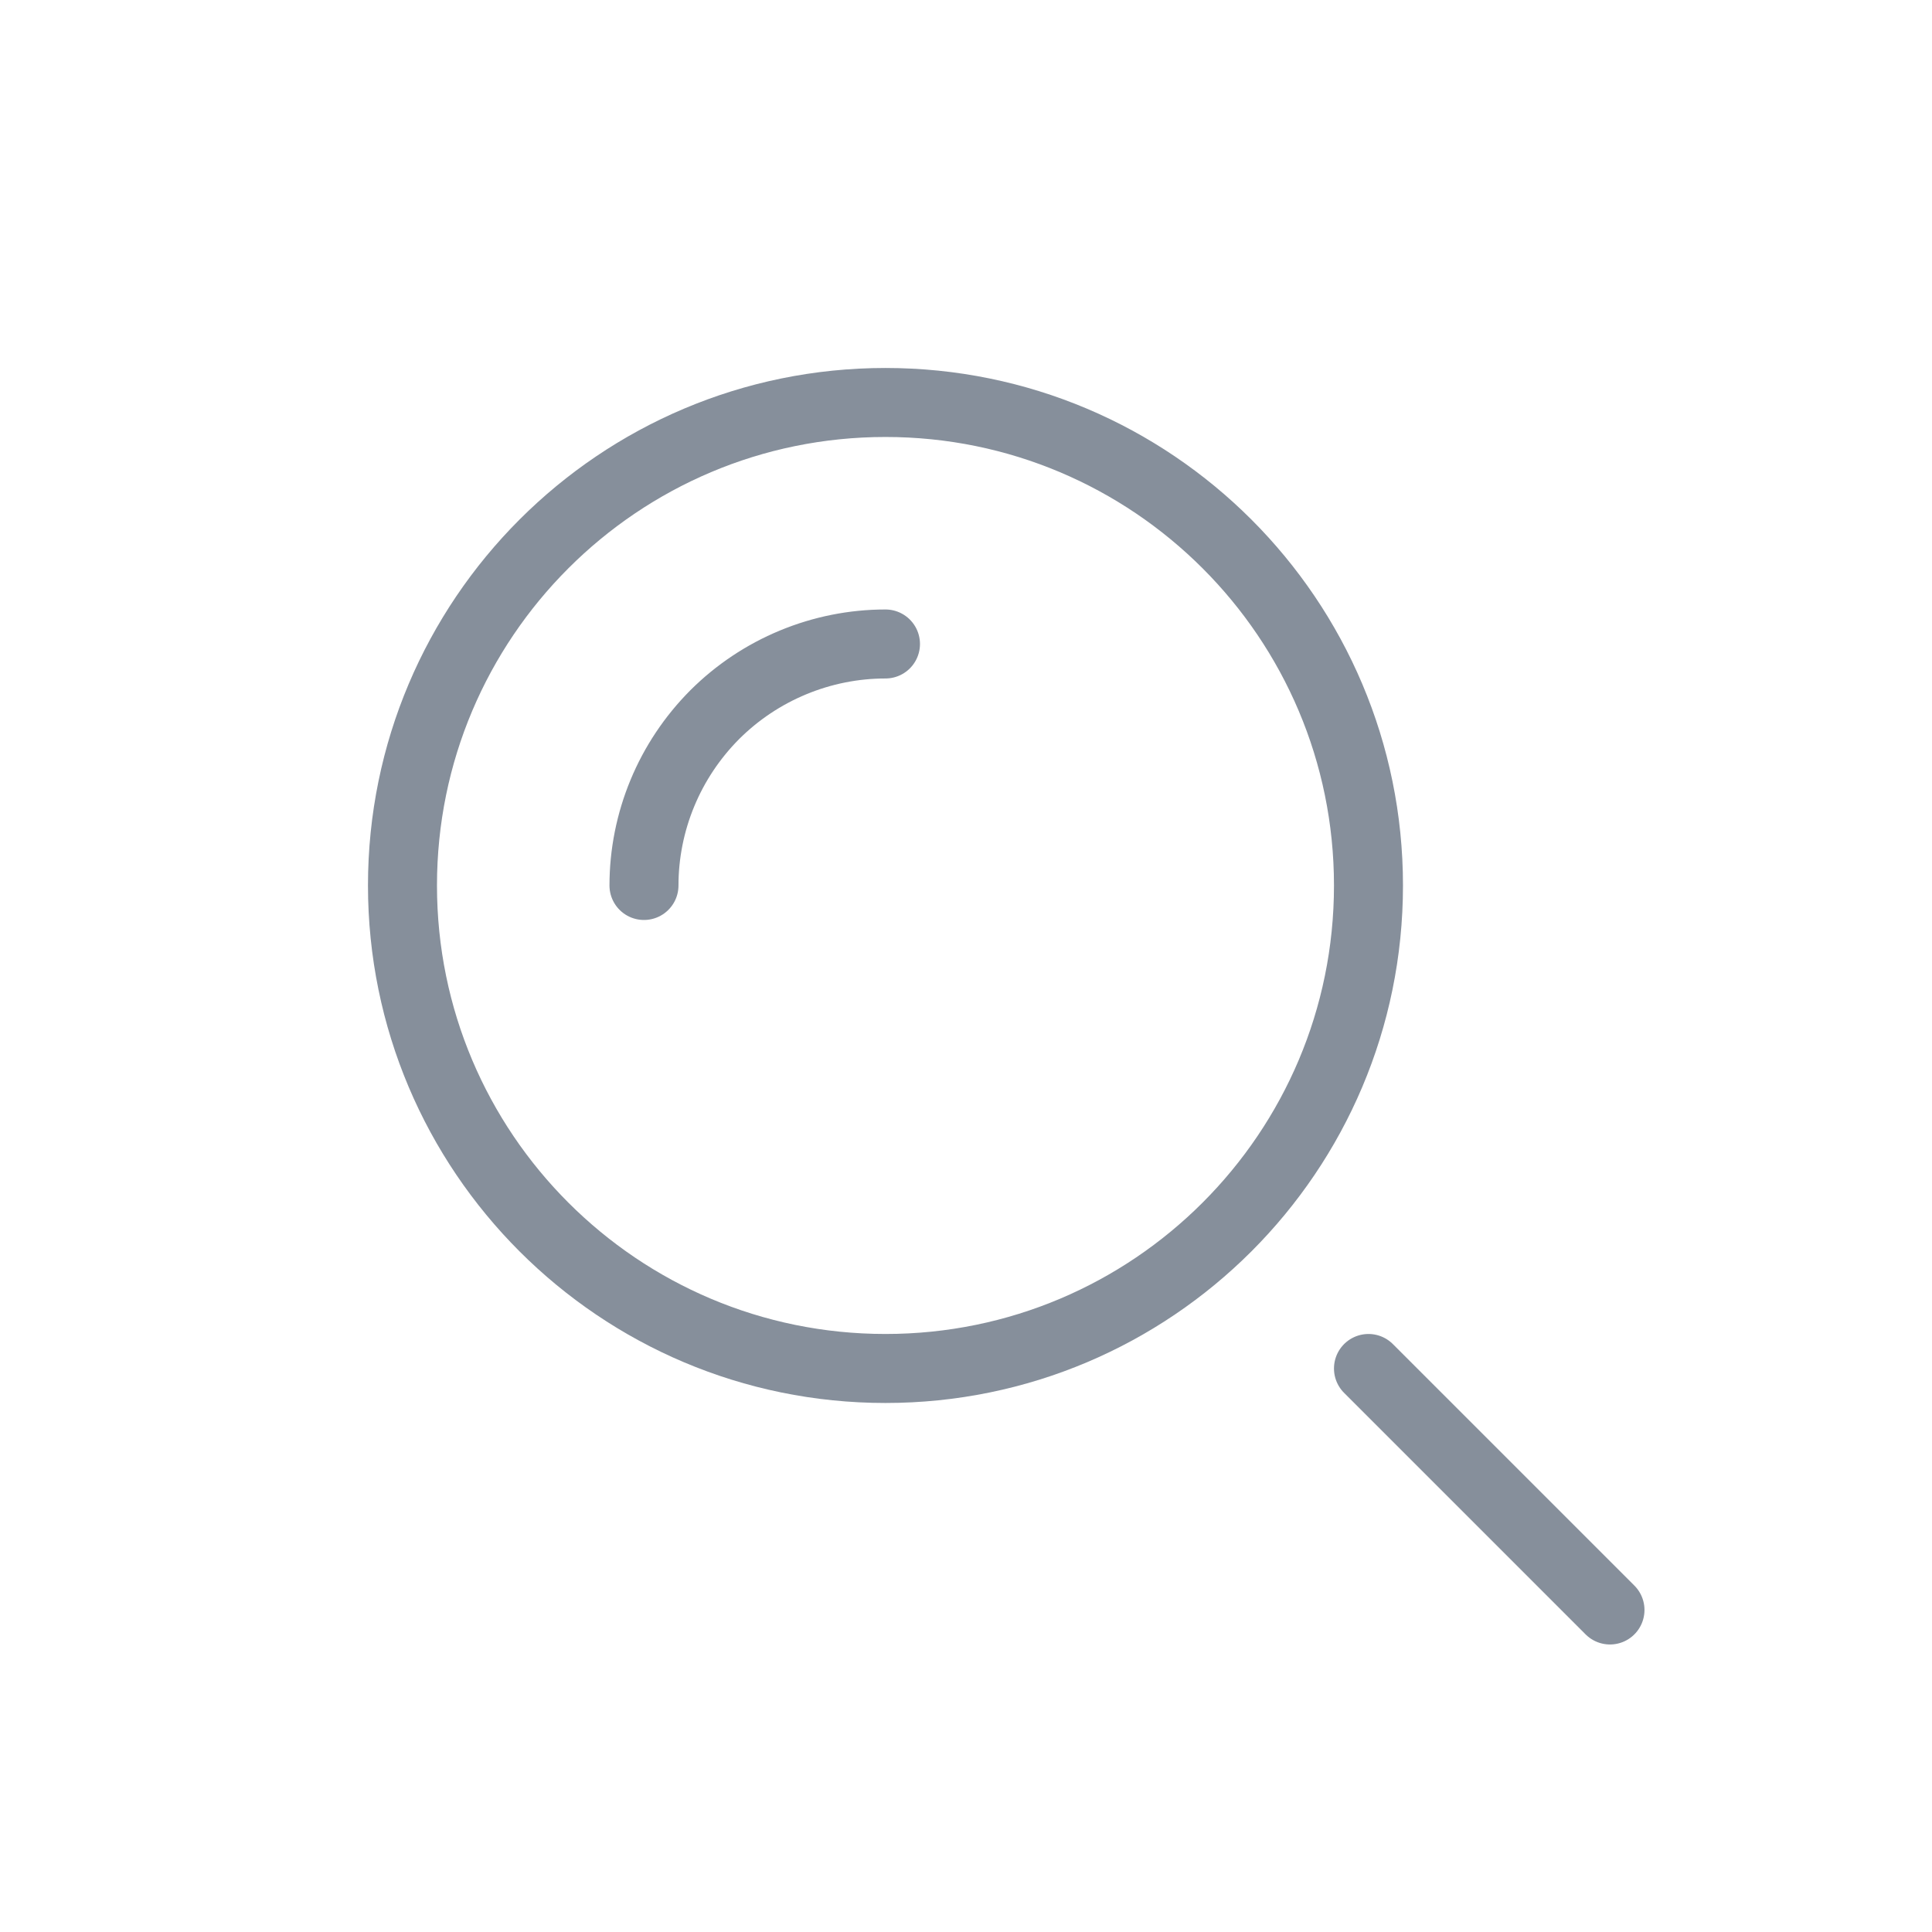
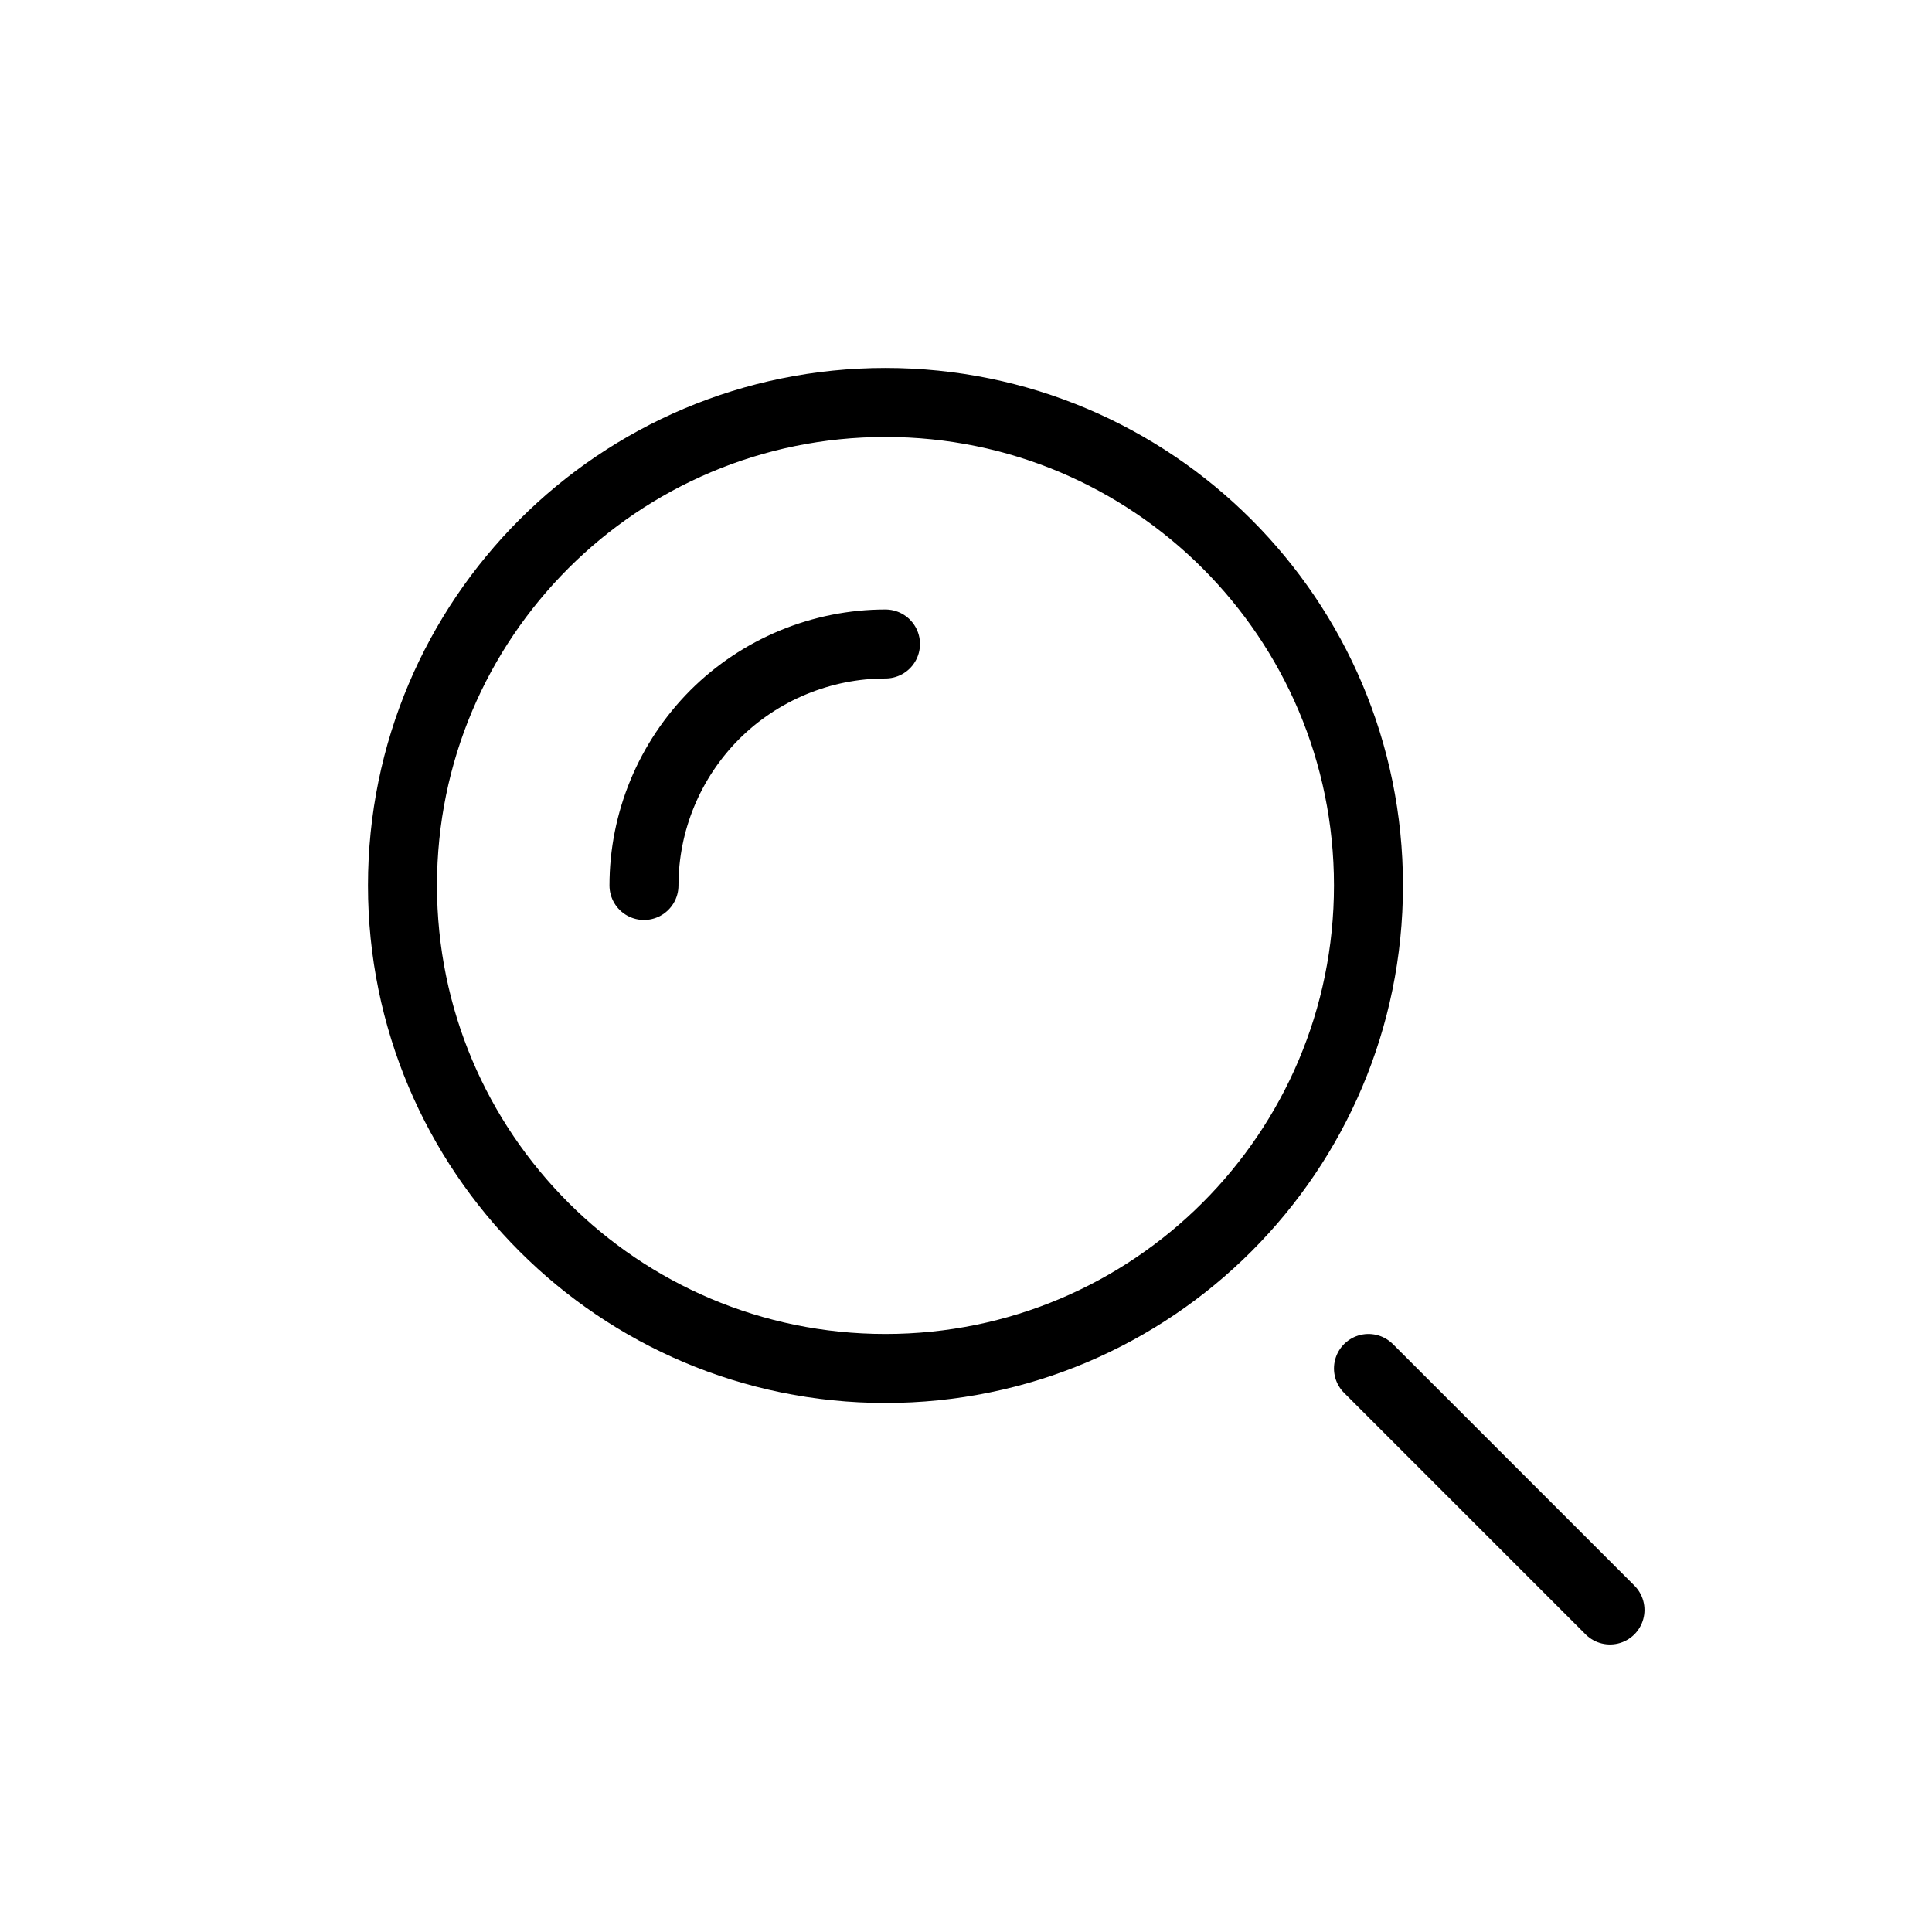
<svg xmlns="http://www.w3.org/2000/svg" width="28" height="28" viewBox="0 0 28 28" fill="none">
-   <circle cx="12.833" cy="12.833" r="7" stroke="#868F9B" />
-   <path d="M12.833 9.333C12.374 9.333 11.919 9.424 11.494 9.6C11.069 9.776 10.684 10.033 10.358 10.358C10.034 10.684 9.776 11.069 9.6 11.494C9.424 11.919 9.333 12.374 9.333 12.833" stroke="#868F9B" stroke-linecap="round" />
-   <path d="M23.333 23.333L19.833 19.833" stroke="#868F9B" stroke-linecap="round" />
+   <circle cx="12.833" cy="12.833" r="7" stroke="currentColor" />
+   <path d="M12.833 9.333C12.374 9.333 11.919 9.424 11.494 9.6C11.069 9.776 10.684 10.033 10.358 10.358C10.034 10.684 9.776 11.069 9.6 11.494C9.424 11.919 9.333 12.374 9.333 12.833" stroke="currentColor" stroke-linecap="round" />
+   <path d="M23.333 23.333L19.833 19.833" stroke="currentColor" stroke-linecap="round" />
</svg>
